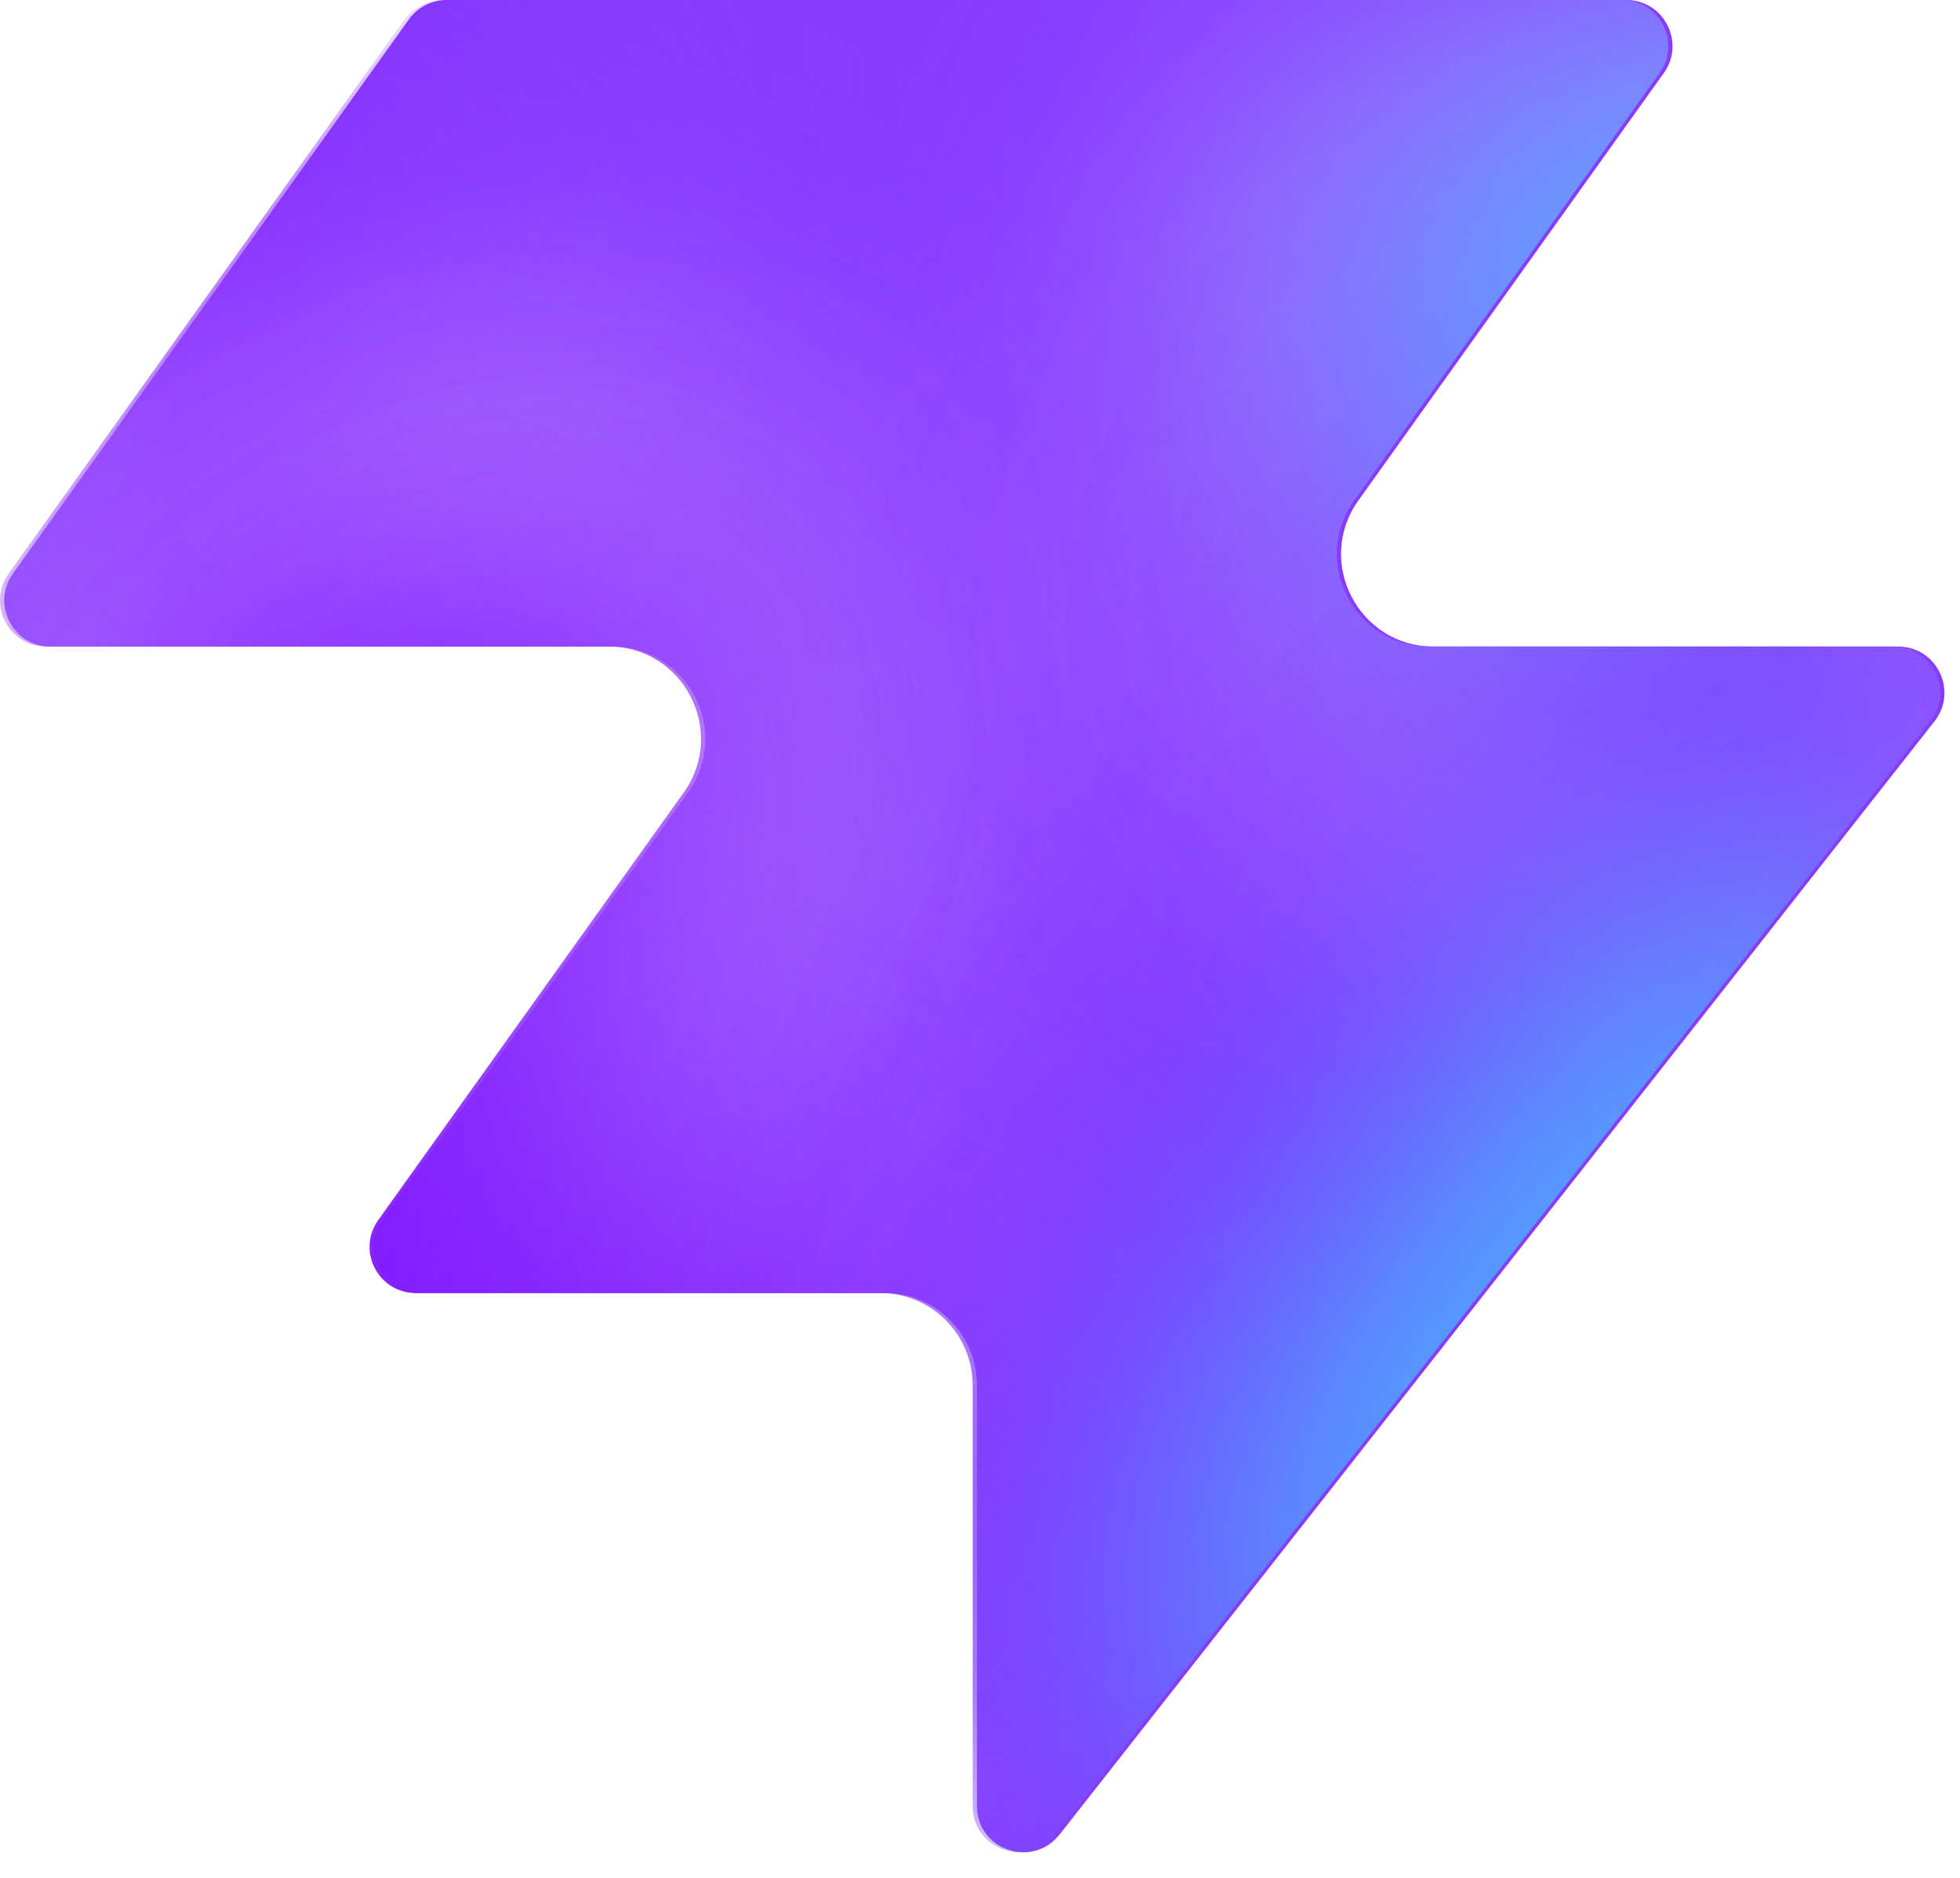
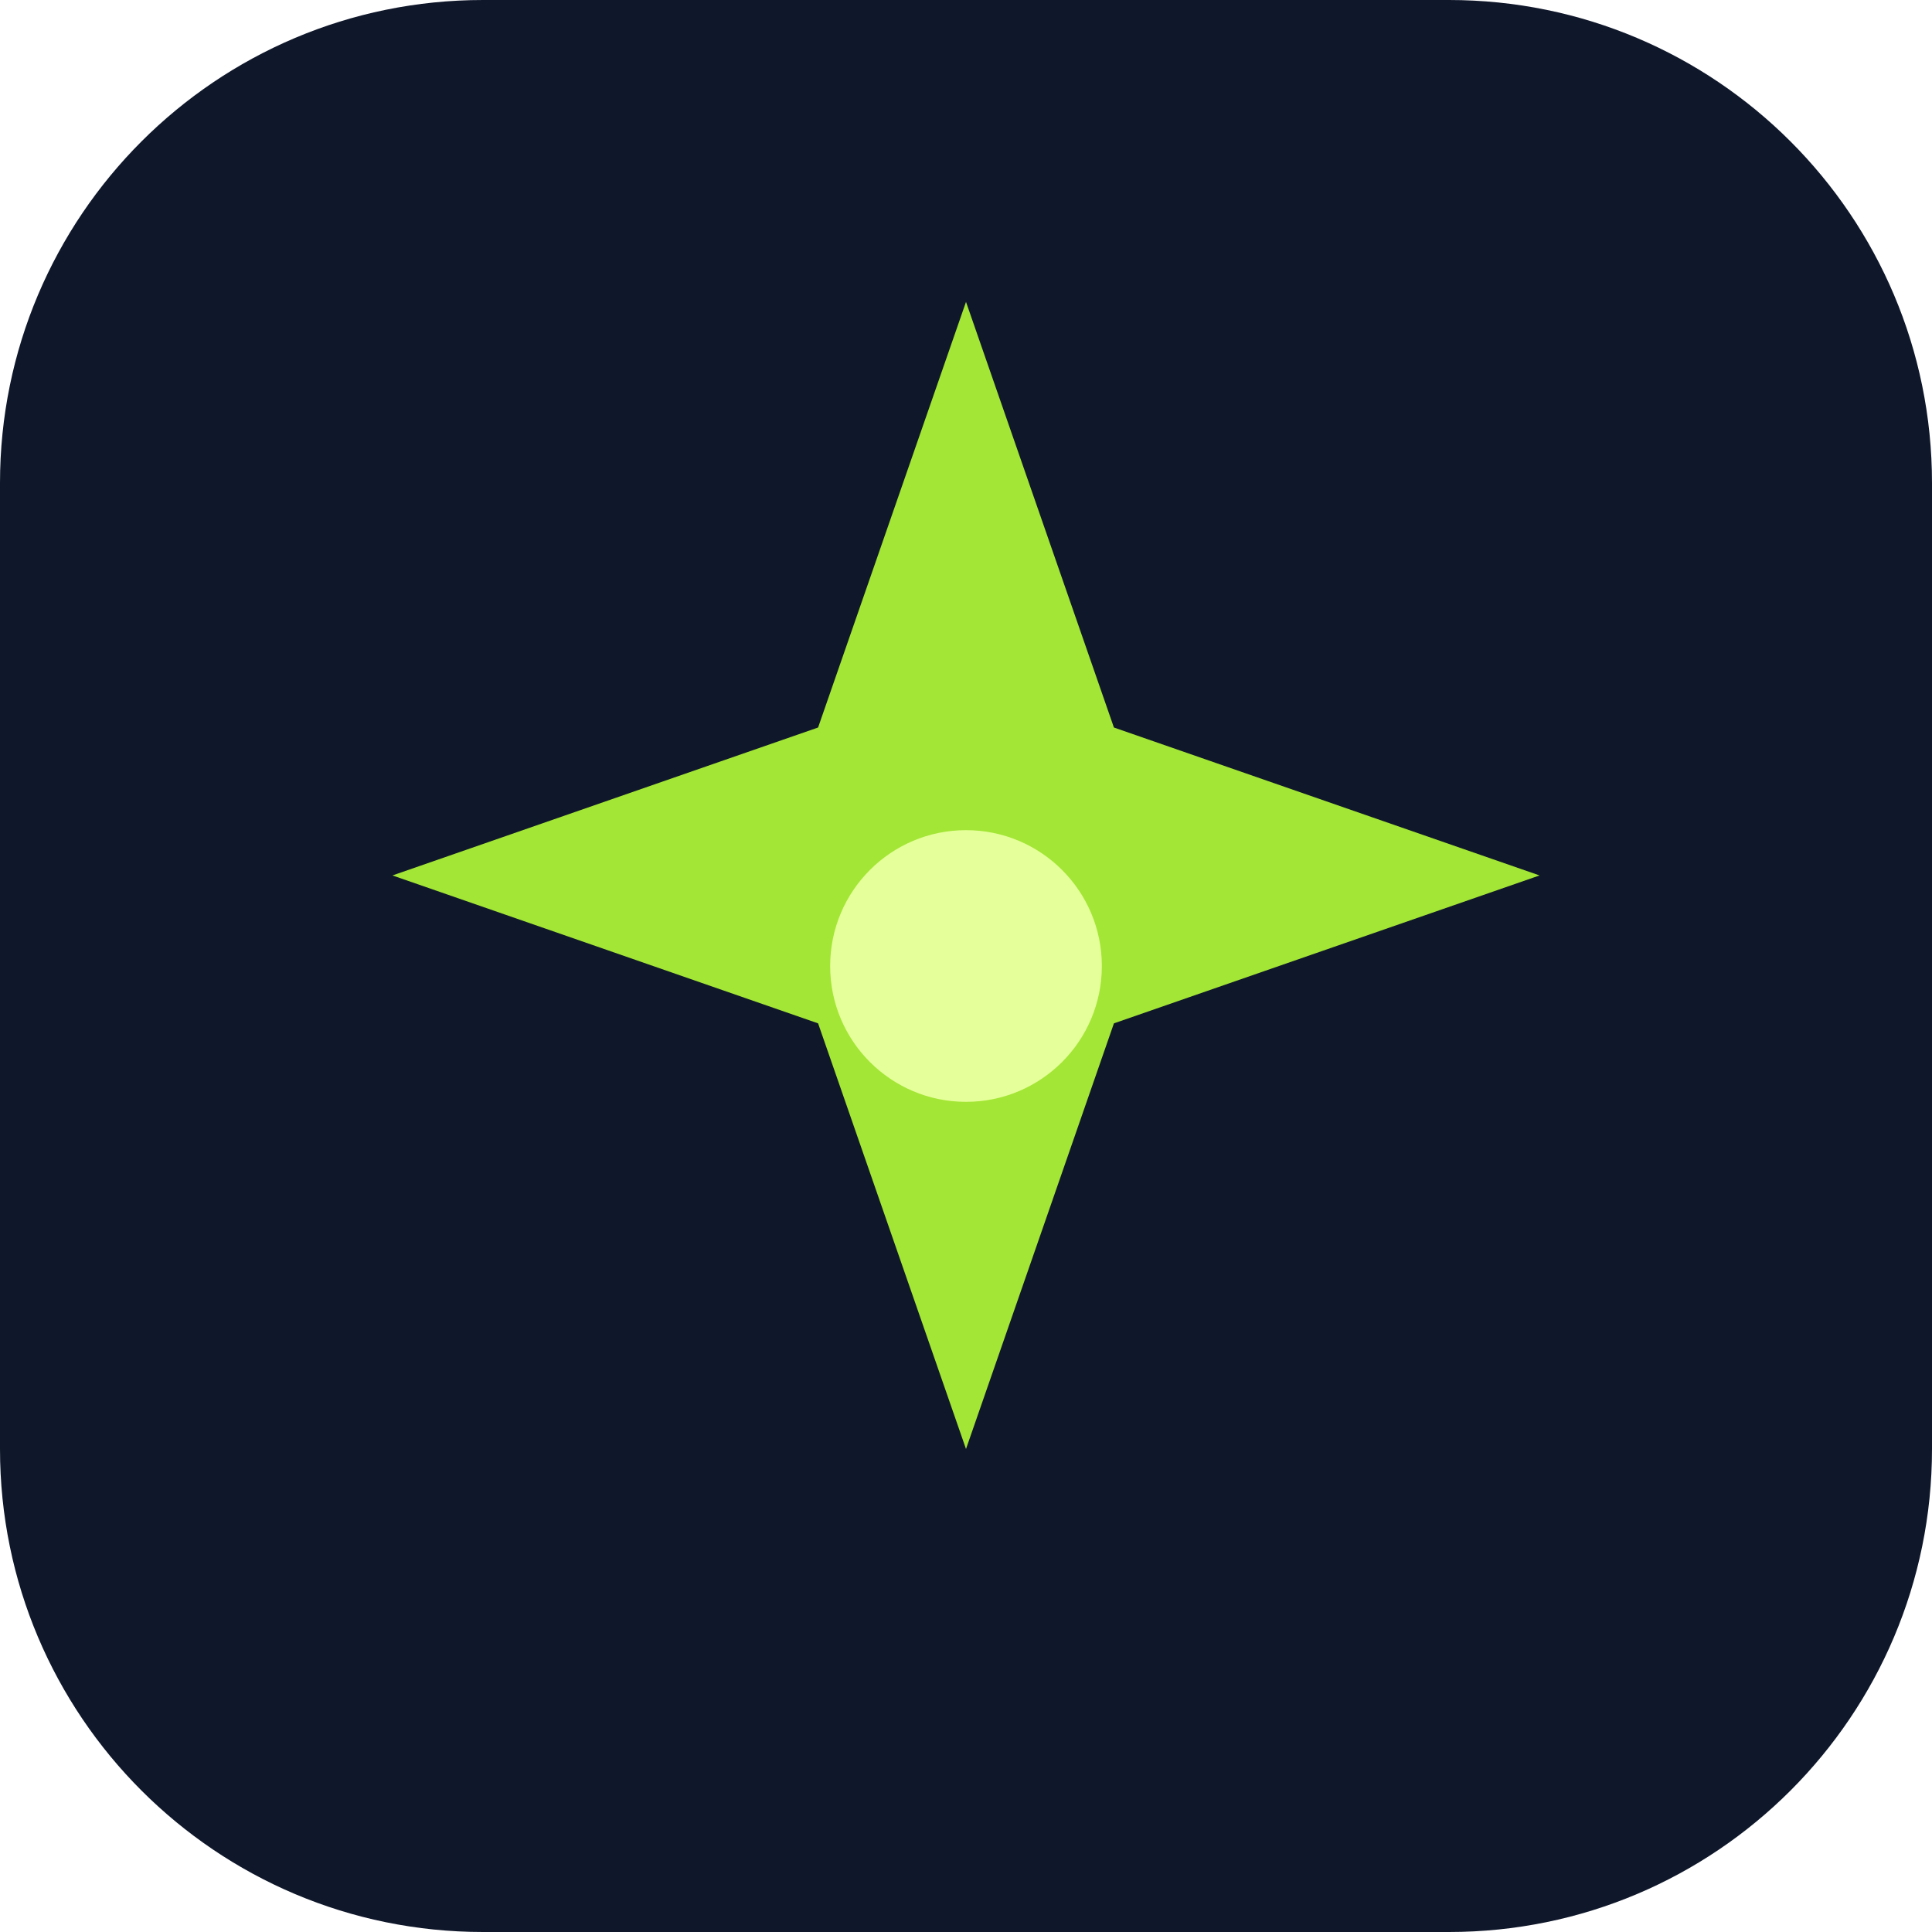
- <svg xmlns="http://www.w3.org/2000/svg" width="48" height="46" fill="none" viewBox="0 0 48 46">
-   <path fill="#863bff" d="M25.946 44.938c-.664.845-2.021.375-2.021-.698V33.937a2.26 2.26 0 0 0-2.262-2.262H10.287c-.92 0-1.456-1.04-.92-1.788l7.48-10.471c1.07-1.497 0-3.578-1.842-3.578H1.237c-.92 0-1.456-1.04-.92-1.788L10.013.474c.214-.297.556-.474.92-.474h28.894c.92 0 1.456 1.04.92 1.788l-7.48 10.471c-1.07 1.498 0 3.579 1.842 3.579h11.377c.943 0 1.473 1.088.89 1.83L25.947 44.94z" style="fill:#863bff;fill:color(display-p3 .525 .23 1);fill-opacity:1" />
-   <mask id="a" width="48" height="46" x="0" y="0" maskUnits="userSpaceOnUse" style="mask-type:alpha">
-     <path fill="#000" d="M25.842 44.938c-.664.844-2.021.375-2.021-.698V33.937a2.26 2.26 0 0 0-2.262-2.262H10.183c-.92 0-1.456-1.04-.92-1.788l7.48-10.471c1.07-1.498 0-3.579-1.842-3.579H1.133c-.92 0-1.456-1.04-.92-1.787L9.91.473c.214-.297.556-.474.92-.474h28.894c.92 0 1.456 1.04.92 1.788l-7.48 10.471c-1.07 1.498 0 3.578 1.842 3.578h11.377c.943 0 1.473 1.088.89 1.832L25.843 44.94z" style="fill:#000;fill-opacity:1" />
-   </mask>
-   <g mask="url(#a)">
-     <g filter="url(#b)">
-       <ellipse cx="5.508" cy="14.704" fill="#ede6ff" rx="5.508" ry="14.704" style="fill:#ede6ff;fill:color(display-p3 .927 .903 1);fill-opacity:1" transform="matrix(.00324 1 1 -.00324 -4.47 31.516)" />
-     </g>
-     <g filter="url(#c)">
-       <ellipse cx="10.399" cy="29.851" fill="#ede6ff" rx="10.399" ry="29.851" style="fill:#ede6ff;fill:color(display-p3 .927 .903 1);fill-opacity:1" transform="matrix(.00324 1 1 -.00324 -39.328 7.883)" />
-     </g>
-     <g filter="url(#d)">
-       <ellipse cx="5.508" cy="30.487" fill="#7e14ff" rx="5.508" ry="30.487" style="fill:#7e14ff;fill:color(display-p3 .492 .077 1);fill-opacity:1" transform="rotate(89.814 -25.913 -14.639)scale(1 -1)" />
-     </g>
-     <g filter="url(#e)">
-       <ellipse cx="5.508" cy="30.599" fill="#7e14ff" rx="5.508" ry="30.599" style="fill:#7e14ff;fill:color(display-p3 .492 .077 1);fill-opacity:1" transform="rotate(89.814 -32.644 -3.334)scale(1 -1)" />
-     </g>
-     <g filter="url(#f)">
-       <ellipse cx="5.508" cy="30.599" fill="#7e14ff" rx="5.508" ry="30.599" style="fill:#7e14ff;fill:color(display-p3 .492 .077 1);fill-opacity:1" transform="matrix(.00324 1 1 -.00324 -34.34 30.47)" />
-     </g>
-     <g filter="url(#g)">
-       <ellipse cx="14.072" cy="22.078" fill="#ede6ff" rx="14.072" ry="22.078" style="fill:#ede6ff;fill:color(display-p3 .927 .903 1);fill-opacity:1" transform="rotate(93.35 24.506 48.493)scale(-1 1)" />
-     </g>
-     <g filter="url(#h)">
-       <ellipse cx="3.47" cy="21.501" fill="#7e14ff" rx="3.47" ry="21.501" style="fill:#7e14ff;fill:color(display-p3 .492 .077 1);fill-opacity:1" transform="rotate(89.009 28.708 47.59)scale(-1 1)" />
-     </g>
-     <g filter="url(#i)">
-       <ellipse cx="3.47" cy="21.501" fill="#7e14ff" rx="3.47" ry="21.501" style="fill:#7e14ff;fill:color(display-p3 .492 .077 1);fill-opacity:1" transform="rotate(89.009 28.708 47.59)scale(-1 1)" />
-     </g>
-     <g filter="url(#j)">
-       <ellipse cx=".387" cy="8.972" fill="#7e14ff" rx="4.407" ry="29.108" style="fill:#7e14ff;fill:color(display-p3 .492 .077 1);fill-opacity:1" transform="rotate(39.51 .387 8.972)" />
-     </g>
-     <g filter="url(#k)">
-       <ellipse cx="47.523" cy="-6.092" fill="#7e14ff" rx="4.407" ry="29.108" style="fill:#7e14ff;fill:color(display-p3 .492 .077 1);fill-opacity:1" transform="rotate(37.892 47.523 -6.092)" />
-     </g>
-     <g filter="url(#l)">
-       <ellipse cx="41.412" cy="6.333" fill="#47bfff" rx="5.971" ry="9.665" style="fill:#47bfff;fill:color(display-p3 .28 .748 1);fill-opacity:1" transform="rotate(37.892 41.412 6.333)" />
-     </g>
-     <g filter="url(#m)">
-       <ellipse cx="-1.879" cy="38.332" fill="#7e14ff" rx="4.407" ry="29.108" style="fill:#7e14ff;fill:color(display-p3 .492 .077 1);fill-opacity:1" transform="rotate(37.892 -1.88 38.332)" />
-     </g>
-     <g filter="url(#n)">
-       <ellipse cx="-1.879" cy="38.332" fill="#7e14ff" rx="4.407" ry="29.108" style="fill:#7e14ff;fill:color(display-p3 .492 .077 1);fill-opacity:1" transform="rotate(37.892 -1.88 38.332)" />
-     </g>
-     <g filter="url(#o)">
-       <ellipse cx="35.651" cy="29.907" fill="#7e14ff" rx="4.407" ry="29.108" style="fill:#7e14ff;fill:color(display-p3 .492 .077 1);fill-opacity:1" transform="rotate(37.892 35.651 29.907)" />
-     </g>
-     <g filter="url(#p)">
-       <ellipse cx="38.418" cy="32.4" fill="#47bfff" rx="5.971" ry="15.297" style="fill:#47bfff;fill:color(display-p3 .28 .748 1);fill-opacity:1" transform="rotate(37.892 38.418 32.4)" />
-     </g>
-   </g>
-   <defs>
-     <filter id="b" width="60.045" height="41.654" x="-19.77" y="16.149" color-interpolation-filters="sRGB" filterUnits="userSpaceOnUse">
-       <feFlood flood-opacity="0" result="BackgroundImageFix" />
-       <feBlend in="SourceGraphic" in2="BackgroundImageFix" result="shape" />
-       <feGaussianBlur result="effect1_foregroundBlur_2002_17158" stdDeviation="7.659" />
-     </filter>
-     <filter id="c" width="90.34" height="51.437" x="-54.613" y="-7.533" color-interpolation-filters="sRGB" filterUnits="userSpaceOnUse">
-       <feFlood flood-opacity="0" result="BackgroundImageFix" />
-       <feBlend in="SourceGraphic" in2="BackgroundImageFix" result="shape" />
-       <feGaussianBlur result="effect1_foregroundBlur_2002_17158" stdDeviation="7.659" />
-     </filter>
-     <filter id="d" width="79.355" height="29.4" x="-49.64" y="2.03" color-interpolation-filters="sRGB" filterUnits="userSpaceOnUse">
-       <feFlood flood-opacity="0" result="BackgroundImageFix" />
-       <feBlend in="SourceGraphic" in2="BackgroundImageFix" result="shape" />
-       <feGaussianBlur result="effect1_foregroundBlur_2002_17158" stdDeviation="4.596" />
-     </filter>
-     <filter id="e" width="79.579" height="29.4" x="-45.045" y="20.029" color-interpolation-filters="sRGB" filterUnits="userSpaceOnUse">
-       <feFlood flood-opacity="0" result="BackgroundImageFix" />
-       <feBlend in="SourceGraphic" in2="BackgroundImageFix" result="shape" />
-       <feGaussianBlur result="effect1_foregroundBlur_2002_17158" stdDeviation="4.596" />
-     </filter>
-     <filter id="f" width="79.579" height="29.4" x="-43.513" y="21.178" color-interpolation-filters="sRGB" filterUnits="userSpaceOnUse">
-       <feFlood flood-opacity="0" result="BackgroundImageFix" />
-       <feBlend in="SourceGraphic" in2="BackgroundImageFix" result="shape" />
-       <feGaussianBlur result="effect1_foregroundBlur_2002_17158" stdDeviation="4.596" />
-     </filter>
-     <filter id="g" width="74.749" height="58.852" x="15.756" y="-17.901" color-interpolation-filters="sRGB" filterUnits="userSpaceOnUse">
-       <feFlood flood-opacity="0" result="BackgroundImageFix" />
-       <feBlend in="SourceGraphic" in2="BackgroundImageFix" result="shape" />
-       <feGaussianBlur result="effect1_foregroundBlur_2002_17158" stdDeviation="7.659" />
-     </filter>
-     <filter id="h" width="61.377" height="25.362" x="23.548" y="2.284" color-interpolation-filters="sRGB" filterUnits="userSpaceOnUse">
-       <feFlood flood-opacity="0" result="BackgroundImageFix" />
-       <feBlend in="SourceGraphic" in2="BackgroundImageFix" result="shape" />
-       <feGaussianBlur result="effect1_foregroundBlur_2002_17158" stdDeviation="4.596" />
-     </filter>
-     <filter id="i" width="61.377" height="25.362" x="23.548" y="2.284" color-interpolation-filters="sRGB" filterUnits="userSpaceOnUse">
-       <feFlood flood-opacity="0" result="BackgroundImageFix" />
-       <feBlend in="SourceGraphic" in2="BackgroundImageFix" result="shape" />
-       <feGaussianBlur result="effect1_foregroundBlur_2002_17158" stdDeviation="4.596" />
-     </filter>
-     <filter id="j" width="56.045" height="63.649" x="-27.636" y="-22.853" color-interpolation-filters="sRGB" filterUnits="userSpaceOnUse">
-       <feFlood flood-opacity="0" result="BackgroundImageFix" />
-       <feBlend in="SourceGraphic" in2="BackgroundImageFix" result="shape" />
-       <feGaussianBlur result="effect1_foregroundBlur_2002_17158" stdDeviation="4.596" />
-     </filter>
-     <filter id="k" width="54.814" height="64.646" x="20.116" y="-38.415" color-interpolation-filters="sRGB" filterUnits="userSpaceOnUse">
-       <feFlood flood-opacity="0" result="BackgroundImageFix" />
-       <feBlend in="SourceGraphic" in2="BackgroundImageFix" result="shape" />
-       <feGaussianBlur result="effect1_foregroundBlur_2002_17158" stdDeviation="4.596" />
-     </filter>
-     <filter id="l" width="33.541" height="35.313" x="24.641" y="-11.323" color-interpolation-filters="sRGB" filterUnits="userSpaceOnUse">
-       <feFlood flood-opacity="0" result="BackgroundImageFix" />
-       <feBlend in="SourceGraphic" in2="BackgroundImageFix" result="shape" />
-       <feGaussianBlur result="effect1_foregroundBlur_2002_17158" stdDeviation="4.596" />
-     </filter>
-     <filter id="m" width="54.814" height="64.646" x="-29.286" y="6.009" color-interpolation-filters="sRGB" filterUnits="userSpaceOnUse">
-       <feFlood flood-opacity="0" result="BackgroundImageFix" />
-       <feBlend in="SourceGraphic" in2="BackgroundImageFix" result="shape" />
-       <feGaussianBlur result="effect1_foregroundBlur_2002_17158" stdDeviation="4.596" />
-     </filter>
-     <filter id="n" width="54.814" height="64.646" x="-29.286" y="6.009" color-interpolation-filters="sRGB" filterUnits="userSpaceOnUse">
-       <feFlood flood-opacity="0" result="BackgroundImageFix" />
-       <feBlend in="SourceGraphic" in2="BackgroundImageFix" result="shape" />
-       <feGaussianBlur result="effect1_foregroundBlur_2002_17158" stdDeviation="4.596" />
-     </filter>
-     <filter id="o" width="54.814" height="64.646" x="8.244" y="-2.416" color-interpolation-filters="sRGB" filterUnits="userSpaceOnUse">
-       <feFlood flood-opacity="0" result="BackgroundImageFix" />
-       <feBlend in="SourceGraphic" in2="BackgroundImageFix" result="shape" />
-       <feGaussianBlur result="effect1_foregroundBlur_2002_17158" stdDeviation="4.596" />
-     </filter>
-     <filter id="p" width="39.409" height="43.623" x="18.713" y="10.588" color-interpolation-filters="sRGB" filterUnits="userSpaceOnUse">
-       <feFlood flood-opacity="0" result="BackgroundImageFix" />
-       <feBlend in="SourceGraphic" in2="BackgroundImageFix" result="shape" />
-       <feGaussianBlur result="effect1_foregroundBlur_2002_17158" stdDeviation="4.596" />
-     </filter>
-   </defs>
+ <svg xmlns="http://www.w3.org/2000/svg" viewBox="0 0 64 64" fill="none">
+   <rect width="64" height="64" rx="16" fill="#0f172a" />
+   <path d="M32 10l4.9 14.1L51 29l-14.1 4.9L32 48l-4.9-14.1L13 29l14.1-4.9L32 10Z" fill="#a3e635" />
+   <circle cx="32" cy="32" r="4.5" fill="#e5ff9a" />
</svg>
